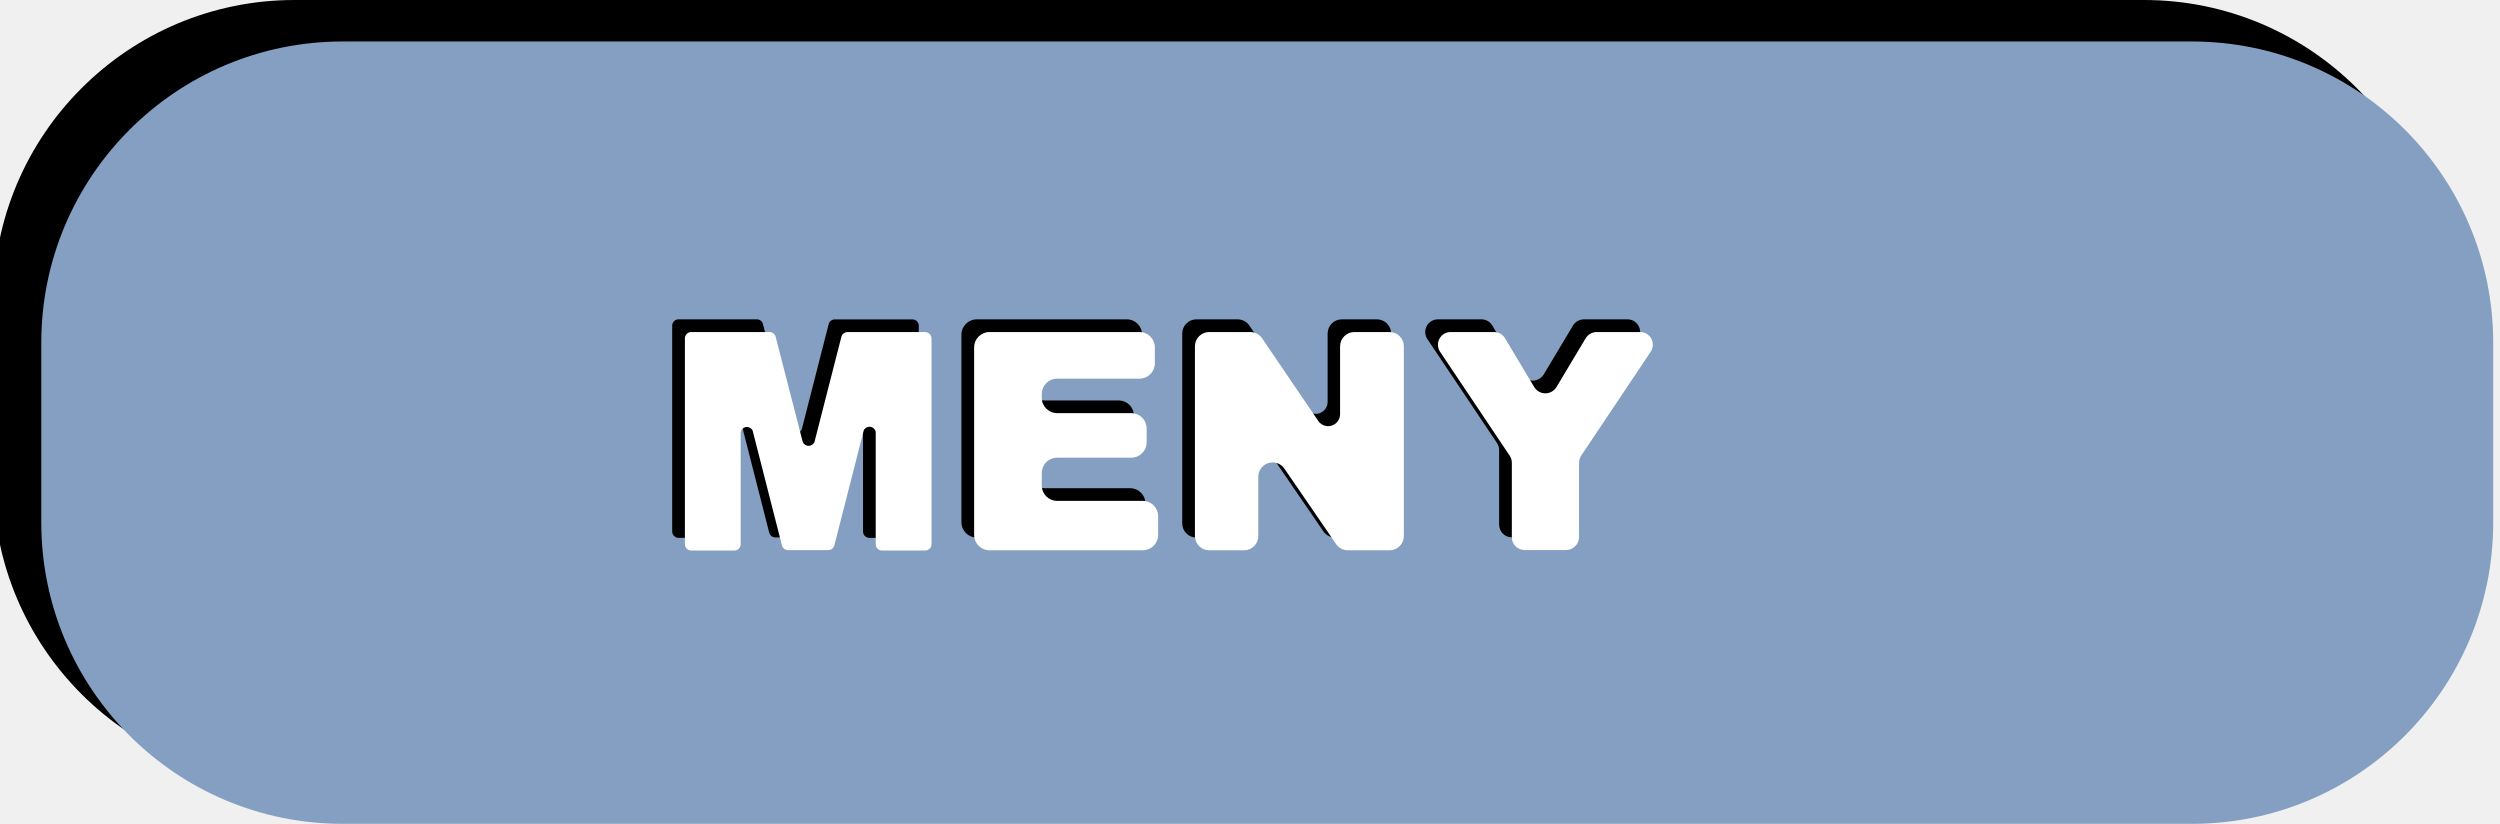
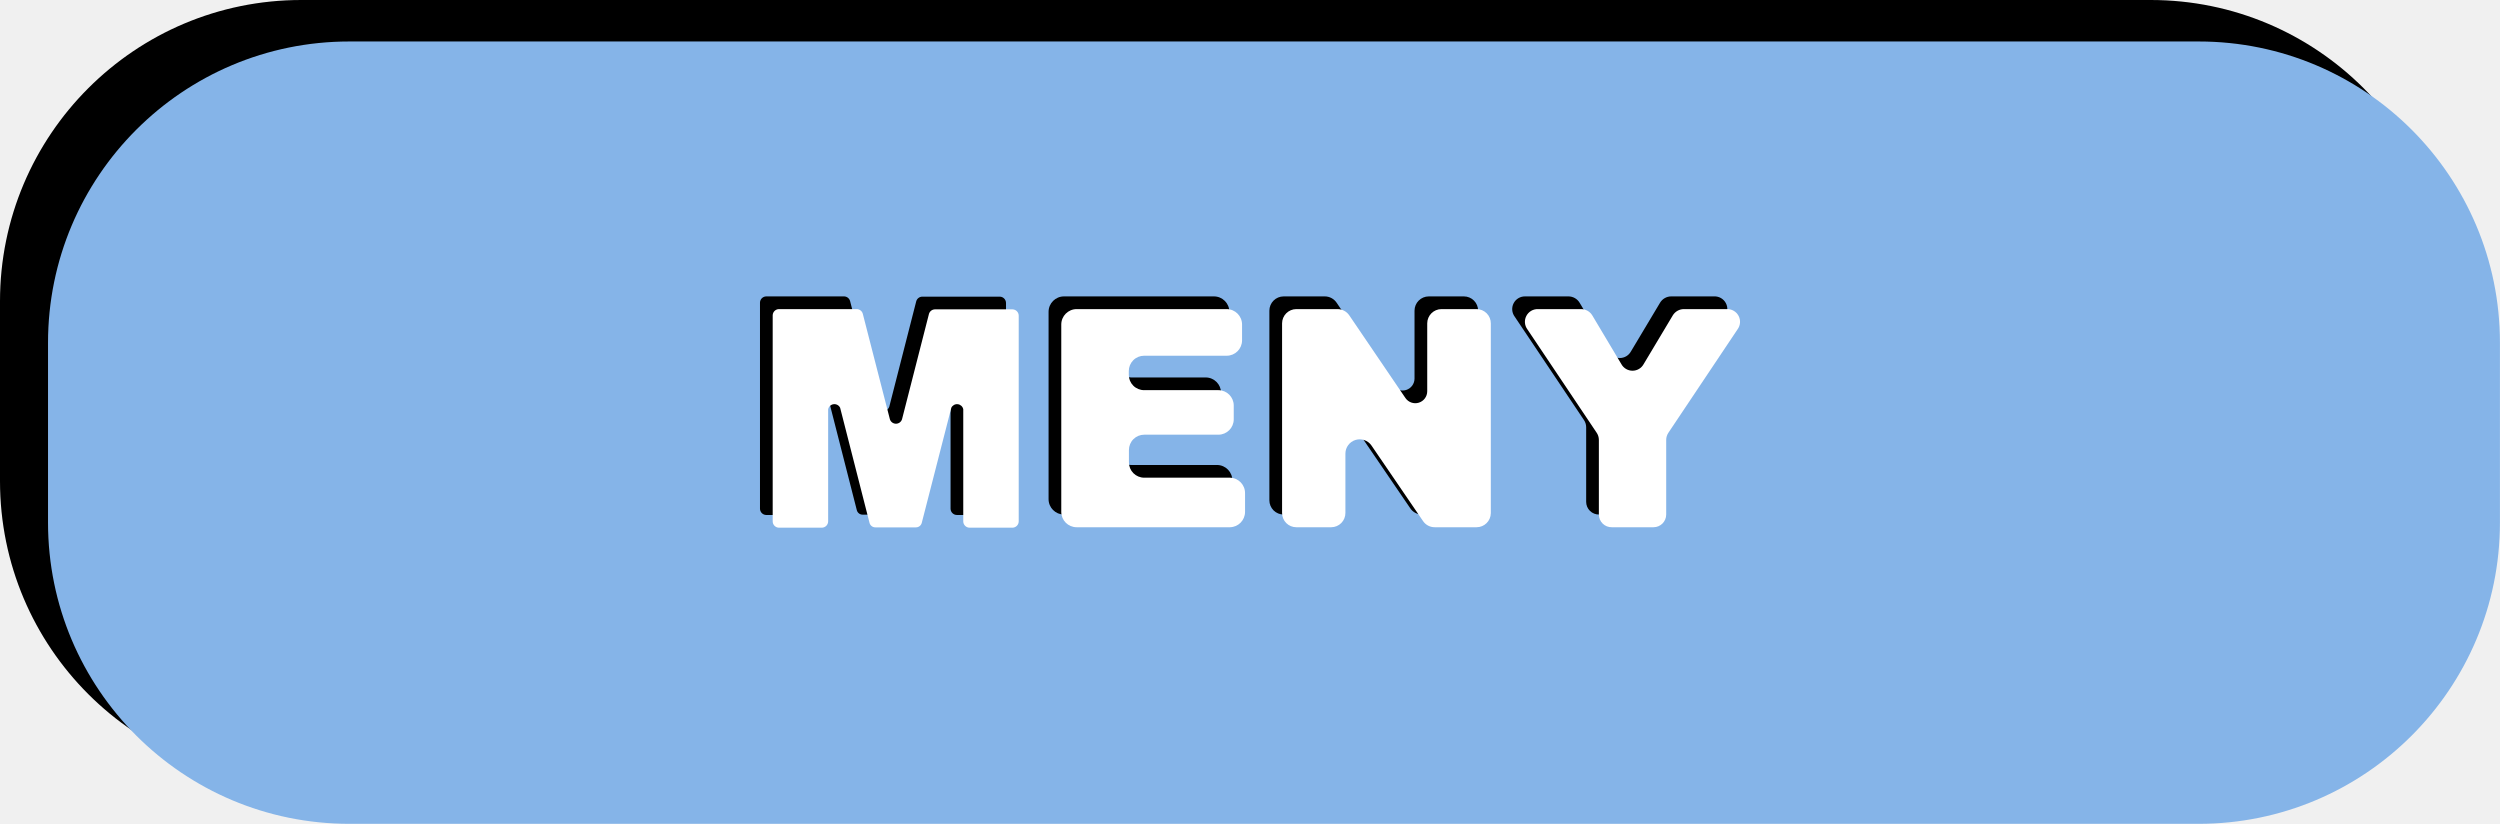
<svg xmlns="http://www.w3.org/2000/svg" width="393.56" height="129.69" viewBox="0 0 393.56 129.69">
  <defs>
-     <style>.cls-1{fill:#849fc1;}.cls-2{fill:#fff;}</style>
+     <style>.cls-1{fill:#85b4e8;}.cls-2{fill:#fff;}</style>
  </defs>
  <g id="Layer_3" data-name="Layer 3">
-     <rect x="-1.06" width="385.99" height="123.16" rx="47.43" />
-     <rect class="cls-1" x="6.5" y="6.53" width="385.99" height="123.16" rx="47.43" />
-     <path d="M106.91,50.27h12.26a1,1,0,0,1,.93.72l4.27,16.58a1,1,0,0,0,1.85,0L130.46,51a1,1,0,0,1,.93-.72h12.25a1,1,0,0,1,1,1V83.67a1,1,0,0,1-1,1h-6.78a1,1,0,0,1-1-1V66a1,1,0,0,0-1.89-.24l-4.63,18.12a1,1,0,0,1-.93.72h-6.38a1,1,0,0,1-.93-.72l-4.62-18.1a1,1,0,0,0-1.88.24V83.67a1,1,0,0,1-1,1h-6.78a1,1,0,0,1-1-1V51.23A1,1,0,0,1,106.91,50.27Z" />
-     <path d="M153.77,50.27h23.61a2.42,2.42,0,0,1,2.42,2.42v2.5a2.42,2.42,0,0,1-2.42,2.42h-13A2.42,2.42,0,0,0,162,60v.62a2.42,2.42,0,0,0,2.42,2.42H176.1a2.41,2.41,0,0,1,2.41,2.42v2.17a2.42,2.42,0,0,1-2.41,2.42H164.41A2.41,2.41,0,0,0,162,72.49v1.94a2.42,2.42,0,0,0,2.42,2.42H177.9a2.42,2.42,0,0,1,2.42,2.42v2.94a2.42,2.42,0,0,1-2.42,2.42H153.77a2.42,2.42,0,0,1-2.42-2.42V52.69A2.42,2.42,0,0,1,153.77,50.27Z" />
-     <path d="M188.35,50.27h6.48a2.25,2.25,0,0,1,1.86,1l8.84,13A1.88,1.88,0,0,0,209,63.18V52.52a2.25,2.25,0,0,1,2.25-2.25h5.51A2.25,2.25,0,0,1,219,52.52V82.38a2.25,2.25,0,0,1-2.25,2.25h-6.57a2.25,2.25,0,0,1-1.86-1L200.2,71.78a2.25,2.25,0,0,0-4.11,1.27v9.33a2.24,2.24,0,0,1-2.24,2.25h-5.5a2.24,2.24,0,0,1-2.24-2.25V52.52A2.24,2.24,0,0,1,188.35,50.27Z" />
-     <path d="M226.39,50.27h6.8a2,2,0,0,1,1.75,1l4.58,7.66a2.05,2.05,0,0,0,3.51,0l4.58-7.66a2.05,2.05,0,0,1,1.76-1h6.74a2,2,0,0,1,1.7,3.18L246.92,69.72a2.11,2.11,0,0,0-.34,1.14V82.59a2.05,2.05,0,0,1-2.05,2H238a2,2,0,0,1-2-2V70.86a2,2,0,0,0-.35-1.14l-10.9-16.27A2,2,0,0,1,226.39,50.27Z" />
-     <path class="cls-2" d="M108.91,52.27h12.26a1,1,0,0,1,.93.72l4.27,16.58a1,1,0,0,0,1.85,0L132.46,53a1,1,0,0,1,.93-.72h12.25a1,1,0,0,1,1,1V85.67a1,1,0,0,1-1,1h-6.78a1,1,0,0,1-1-1V68a1,1,0,0,0-1.89-.24l-4.63,18.12a1,1,0,0,1-.93.72h-6.38a1,1,0,0,1-.93-.72l-4.62-18.1a1,1,0,0,0-1.88.24V85.67a1,1,0,0,1-1,1h-6.78a1,1,0,0,1-1-1V53.23A1,1,0,0,1,108.91,52.27Z" />
-     <path class="cls-2" d="M155.77,52.27h23.61a2.42,2.42,0,0,1,2.42,2.42v2.5a2.42,2.42,0,0,1-2.42,2.42h-13A2.42,2.42,0,0,0,164,62v.62a2.42,2.42,0,0,0,2.42,2.42H178.1a2.41,2.41,0,0,1,2.41,2.42v2.17a2.42,2.42,0,0,1-2.41,2.42H166.41A2.41,2.41,0,0,0,164,74.49v1.94a2.42,2.42,0,0,0,2.42,2.42H179.9a2.42,2.42,0,0,1,2.42,2.42v2.94a2.42,2.42,0,0,1-2.42,2.42H155.77a2.42,2.42,0,0,1-2.42-2.42V54.69A2.42,2.42,0,0,1,155.77,52.27Z" />
-     <path class="cls-2" d="M190.35,52.27h6.48a2.25,2.25,0,0,1,1.86,1l8.84,13a1.88,1.88,0,0,0,3.43-1V54.52a2.25,2.25,0,0,1,2.25-2.25h5.51A2.25,2.25,0,0,1,221,54.52V84.38a2.25,2.25,0,0,1-2.25,2.25h-6.57a2.25,2.25,0,0,1-1.86-1L202.2,73.78a2.25,2.25,0,0,0-4.11,1.27v9.33a2.24,2.24,0,0,1-2.24,2.25h-5.5a2.24,2.24,0,0,1-2.24-2.25V54.52A2.24,2.24,0,0,1,190.35,52.27Z" />
-     <path class="cls-2" d="M228.39,52.27h6.8a2,2,0,0,1,1.75,1l4.58,7.66a2.05,2.05,0,0,0,3.51,0l4.58-7.66a2.05,2.05,0,0,1,1.76-1h6.74a2,2,0,0,1,1.7,3.18L248.92,71.72a2.11,2.11,0,0,0-.34,1.14V84.59a2.05,2.05,0,0,1-2.05,2H240a2,2,0,0,1-2-2V72.86a2,2,0,0,0-.35-1.14l-10.9-16.27A2,2,0,0,1,228.39,52.27Z" />
+     <rect width="385.99" height="123.16" rx="47.43" />
+     <rect class="cls-1" x="7.56" y="6.53" width="385.99" height="123.16" rx="47.43" />
+     <path d="M120.63,46.66H132.9a1,1,0,0,1,.92.72L138.09,64A1,1,0,0,0,140,64l4.24-16.58a1,1,0,0,1,.92-.72h12.26a1,1,0,0,1,.95,1V80.07a1,1,0,0,1-.95,1h-6.78a1,1,0,0,1-1-1V62.42a1,1,0,0,0-1.88-.23L143.11,80.3a.94.94,0,0,1-.92.72H135.8a.94.94,0,0,1-.92-.72l-4.62-18.1a1,1,0,0,0-1.89.24V80.07a1,1,0,0,1-1,1h-6.78a1,1,0,0,1-.95-1V47.62A1,1,0,0,1,120.63,46.66Z" />
+     <path d="M167.49,46.66h23.62a2.43,2.43,0,0,1,2.42,2.42v2.5A2.42,2.42,0,0,1,191.11,54h-13a2.41,2.41,0,0,0-2.41,2.42V57a2.41,2.41,0,0,0,2.41,2.42h11.69a2.42,2.42,0,0,1,2.42,2.42v2.17a2.42,2.42,0,0,1-2.42,2.42H178.13a2.41,2.41,0,0,0-2.41,2.42v1.93a2.41,2.41,0,0,0,2.41,2.42h13.49A2.42,2.42,0,0,1,194,75.66V78.6A2.42,2.42,0,0,1,191.62,81H167.49a2.42,2.42,0,0,1-2.42-2.42V49.08A2.43,2.43,0,0,1,167.49,46.66Z" />
+     <path d="M202.08,46.66h6.48a2.25,2.25,0,0,1,1.86,1l8.83,13a1.88,1.88,0,0,0,3.43-1.06V48.91a2.25,2.25,0,0,1,2.25-2.25h5.52a2.24,2.24,0,0,1,2.24,2.25V78.78A2.24,2.24,0,0,1,230.45,81h-6.58A2.21,2.21,0,0,1,222,80l-8.1-11.87a2.25,2.25,0,0,0-4.1,1.27v9.34A2.24,2.24,0,0,1,207.57,81h-5.49a2.24,2.24,0,0,1-2.25-2.24V48.91A2.25,2.25,0,0,1,202.08,46.66Z" />
+     <path d="M240.11,46.66h6.8a2.05,2.05,0,0,1,1.76,1l4.57,7.66a2,2,0,0,0,3.51,0l4.58-7.66a2.05,2.05,0,0,1,1.76-1h6.74a2,2,0,0,1,1.7,3.19L260.65,66.12a2,2,0,0,0-.35,1.13V79a2,2,0,0,1-2,2h-6.55a2,2,0,0,1-2.05-2V67.25a2,2,0,0,0-.35-1.13l-10.9-16.27A2,2,0,0,1,240.11,46.66Z" />
+     <path class="cls-2" d="M122.63,48.66H134.9a1,1,0,0,1,.92.72L140.09,66A1,1,0,0,0,142,66l4.24-16.58a1,1,0,0,1,.92-.72h12.26a1,1,0,0,1,.95,1V82.07a1,1,0,0,1-.95,1h-6.78a1,1,0,0,1-1-1V64.42a1,1,0,0,0-1.88-.23L145.11,82.3a.94.94,0,0,1-.92.72H137.8a.94.94,0,0,1-.92-.72l-4.62-18.1a1,1,0,0,0-1.89.24V82.07a1,1,0,0,1-1,1h-6.78a1,1,0,0,1-.95-1V49.62A1,1,0,0,1,122.63,48.66Z" />
+     <path class="cls-2" d="M169.49,48.66h23.62a2.43,2.43,0,0,1,2.42,2.42v2.5A2.42,2.42,0,0,1,193.11,56h-13a2.41,2.41,0,0,0-2.41,2.42V59a2.41,2.41,0,0,0,2.41,2.42h11.69a2.42,2.42,0,0,1,2.42,2.42v2.17a2.42,2.42,0,0,1-2.42,2.42H180.13a2.41,2.41,0,0,0-2.41,2.42v1.93a2.41,2.41,0,0,0,2.41,2.42h13.49A2.42,2.42,0,0,1,196,77.66V80.6A2.42,2.42,0,0,1,193.62,83H169.49a2.42,2.42,0,0,1-2.42-2.42V51.08A2.43,2.43,0,0,1,169.49,48.66Z" />
+     <path class="cls-2" d="M204.08,48.66h6.48a2.25,2.25,0,0,1,1.86,1l8.83,13a1.88,1.88,0,0,0,3.43-1.06V50.91a2.25,2.25,0,0,1,2.25-2.25h5.52a2.24,2.24,0,0,1,2.24,2.25V80.78A2.24,2.24,0,0,1,232.45,83h-6.58A2.21,2.21,0,0,1,224,82l-8.1-11.87a2.25,2.25,0,0,0-4.1,1.27v9.34A2.24,2.24,0,0,1,209.57,83h-5.49a2.24,2.24,0,0,1-2.25-2.24V50.91A2.25,2.25,0,0,1,204.08,48.66Z" />
+     <path class="cls-2" d="M242.11,48.66h6.8a2.05,2.05,0,0,1,1.76,1l4.57,7.66a2,2,0,0,0,3.51,0l4.58-7.66a2.05,2.05,0,0,1,1.76-1h6.74a2,2,0,0,1,1.7,3.19L262.65,68.12a2,2,0,0,0-.35,1.13V81a2,2,0,0,1-2,2h-6.55a2,2,0,0,1-2.05-2V69.25a2,2,0,0,0-.35-1.13l-10.9-16.27A2,2,0,0,1,242.11,48.66Z" />
  </g>
</svg>
